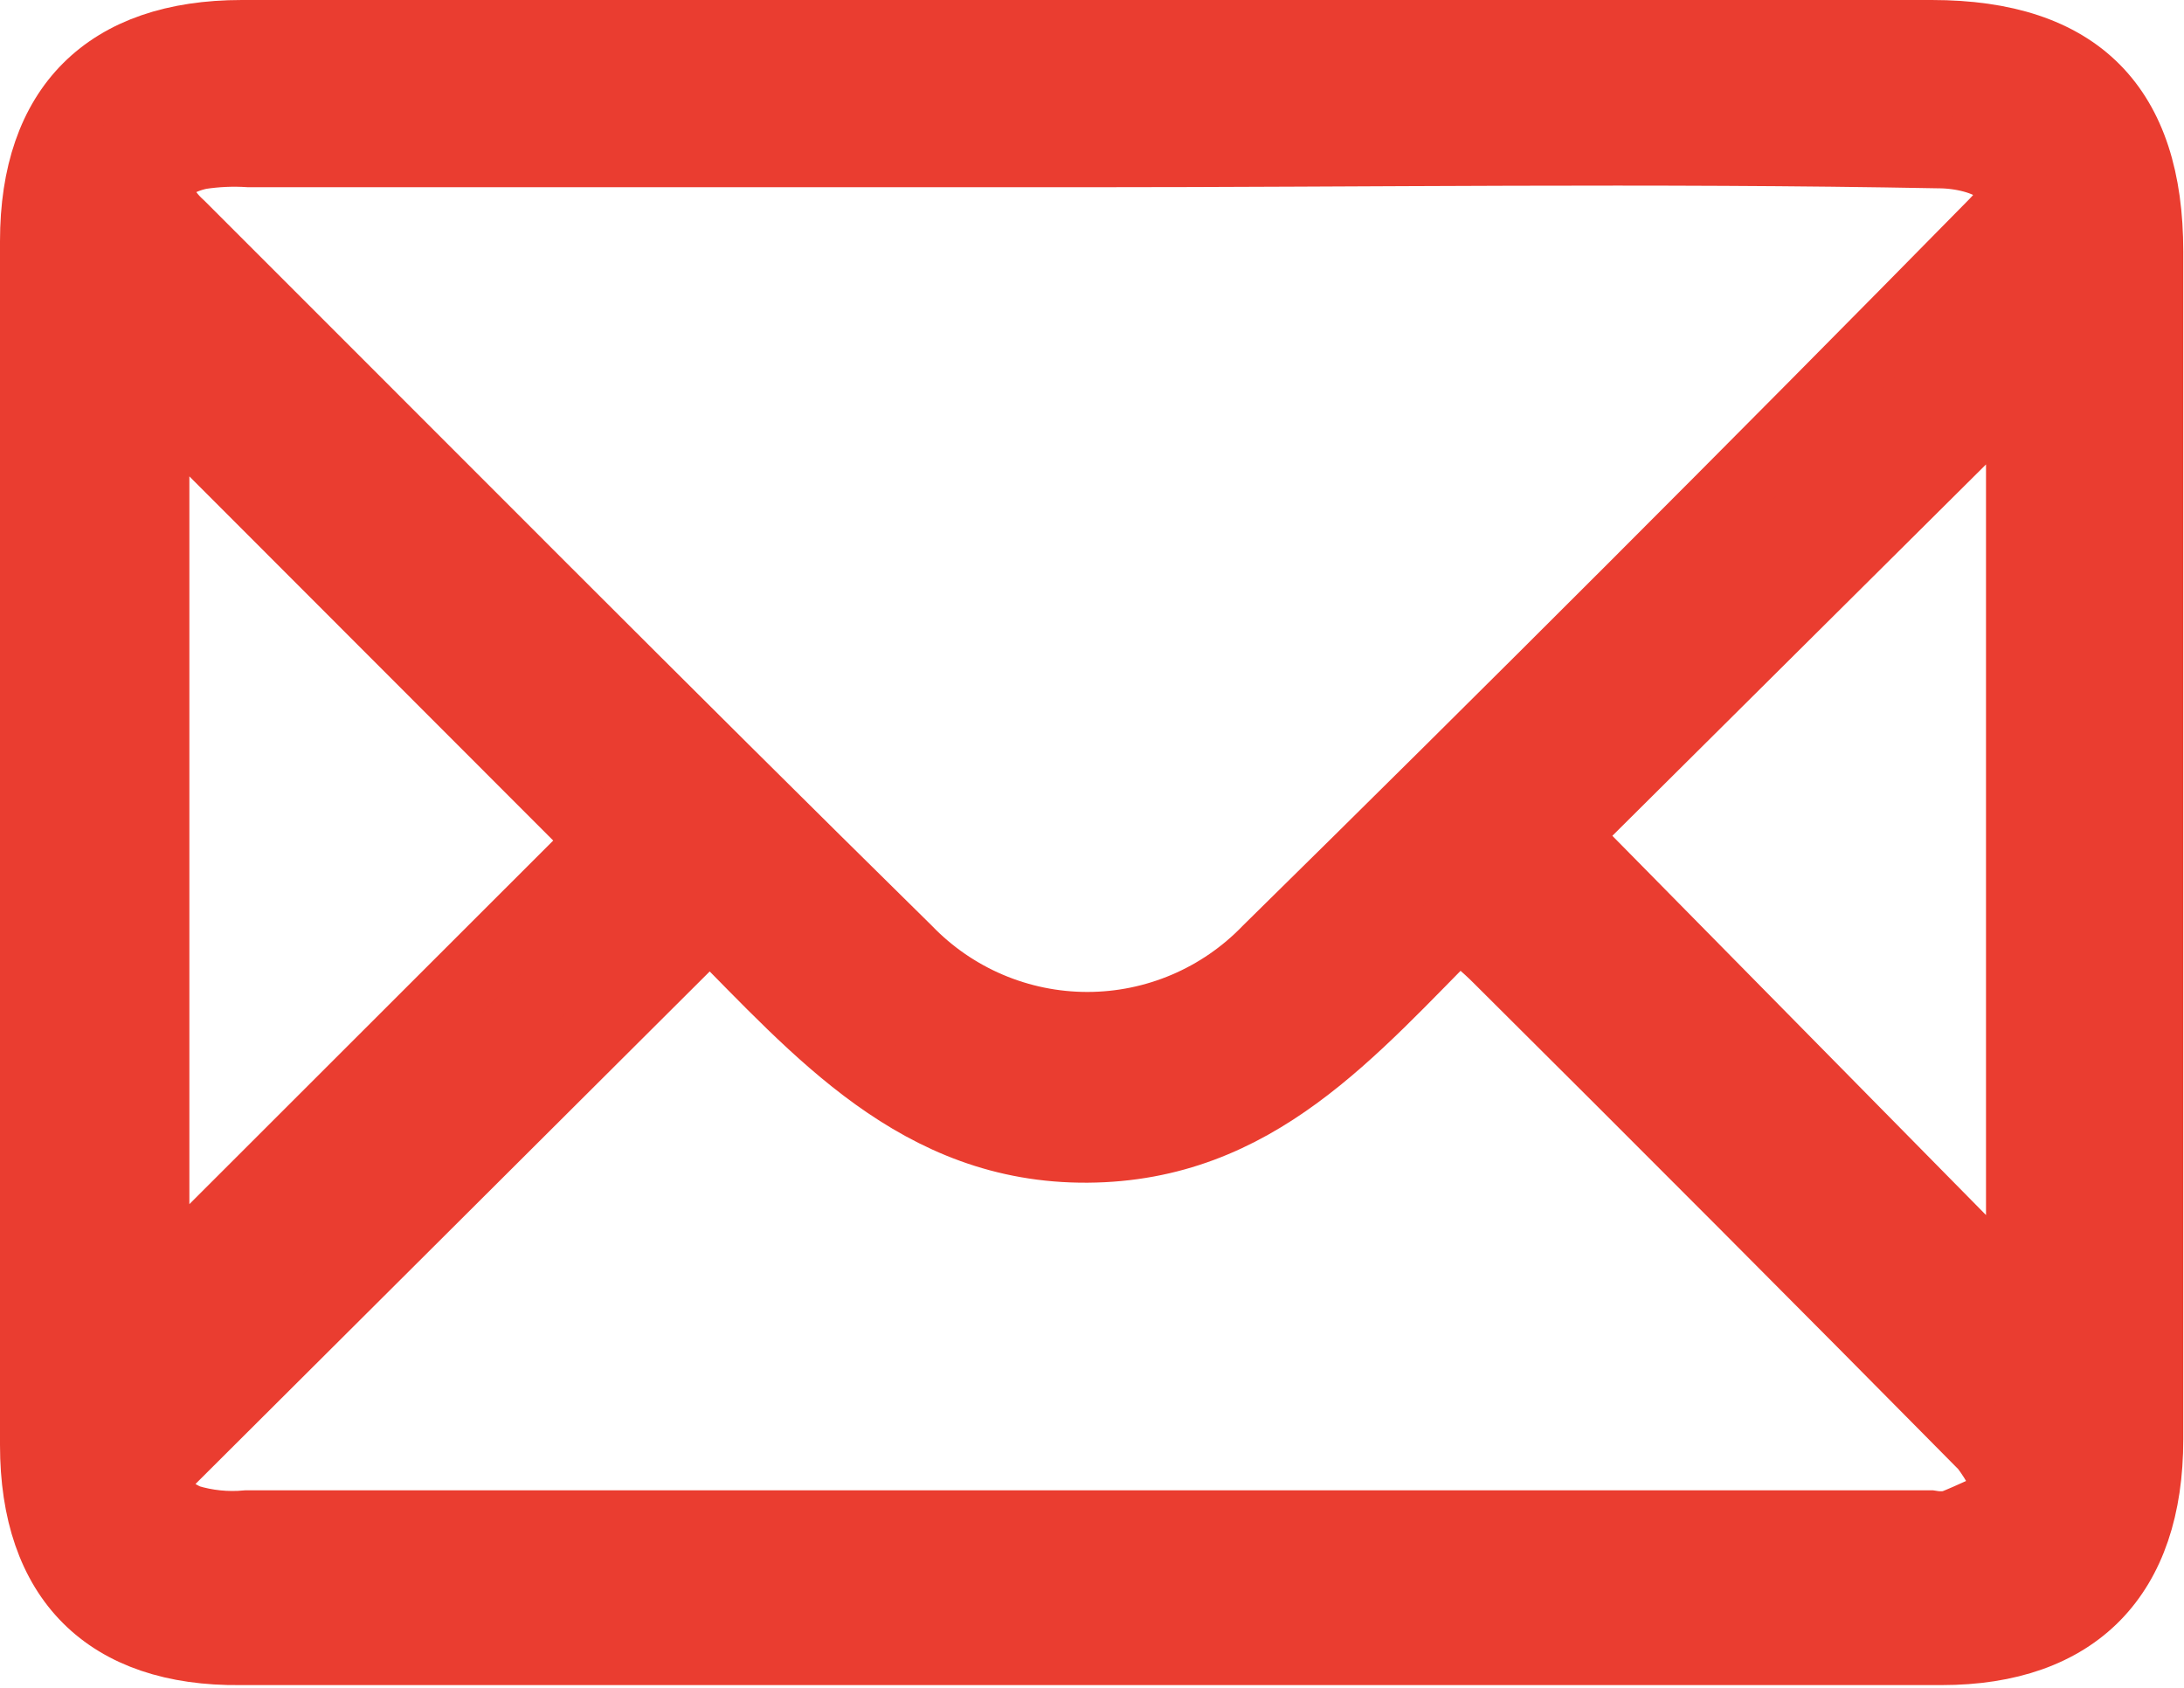
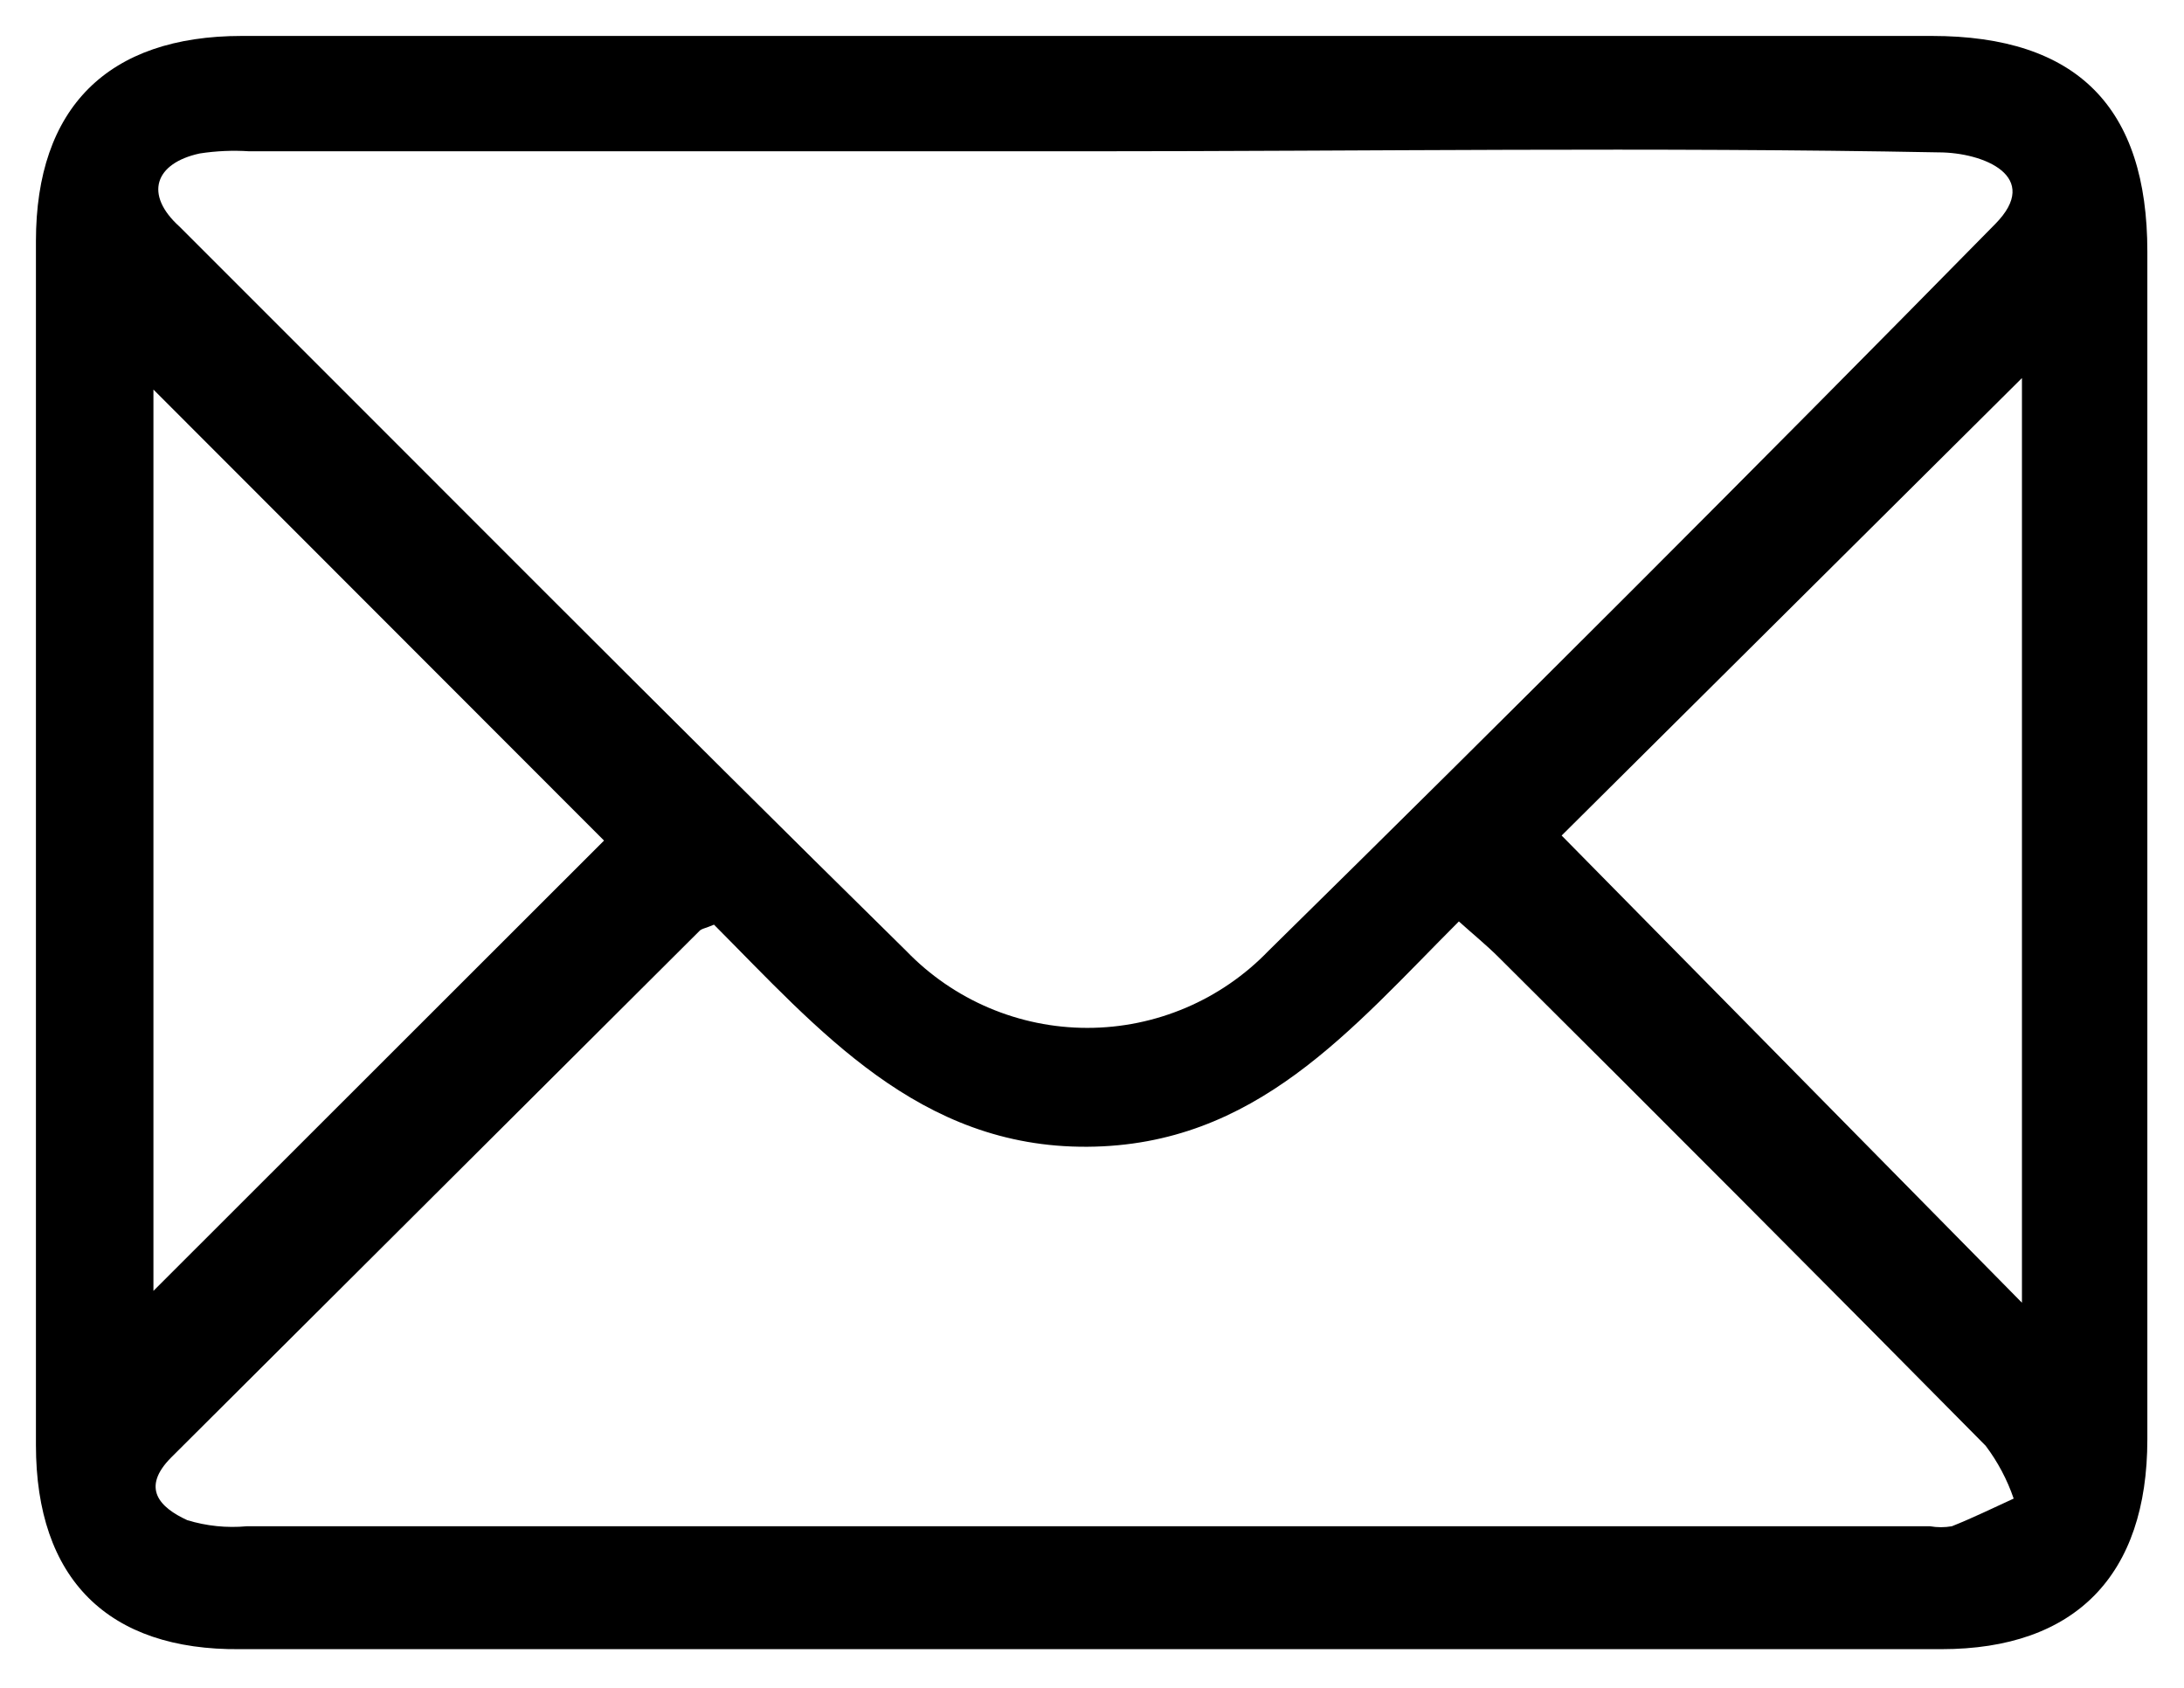
<svg xmlns="http://www.w3.org/2000/svg" viewBox="0 0 60.78 46.95">
  <defs>
-     <style>.cls-1{fill:#ea3d30;stroke:#ea3d30;stroke-miterlimit:10;stroke-width:2px;}</style>
+     <style>.cls-1{fstroke-miterlimit:10;stroke-width:2px;}</style>
  </defs>
  <g id="Layer_2" data-name="Layer 2">
    <g id="Layer_1-2" data-name="Layer 1">
      <path class="cls-1" d="M30.4,1H53.76c4.06,0,6,2,6,6q0,16.53,0,33.05c0,3.78-2,5.84-5.73,5.84q-23.67,0-47.34,0C3,45.93,1,43.93,1,40.21Q1,23.46,1,6.71C1,3,3,1,6.73,1,14.62,1,22.51,1,30.4,1Zm-.26,3.21H6.94a6.33,6.33,0,0,0-1.38.06C4.31,4.54,4,5.41,5,6.31,11.7,13,18.43,19.78,25.22,26.46a7,7,0,0,0,10.08,0q10.17-10,20.22-20.22c1.32-1.33-.32-2-1.57-2C46,4.09,38.08,4.21,30.14,4.21ZM40.6,25.64c-3,3-5.65,6.24-10.34,6.27s-7.49-3.27-10.39-6.18c-.23.1-.35.11-.41.18L4.77,40.55c-.86.86-.32,1.4.44,1.75a4.31,4.31,0,0,0,1.66.17H53.71a1.77,1.77,0,0,0,.61,0c.58-.23,1.15-.51,1.72-.77a5.28,5.28,0,0,0-.78-1.47Q48.51,33.4,41.7,26.63C41.38,26.31,41,26,40.6,25.64Zm2.86-2.39,12.81,13V10.52ZM4.27,10.84V35.92L16.81,23.39Z" />
    </g>
  </g>
</svg>
